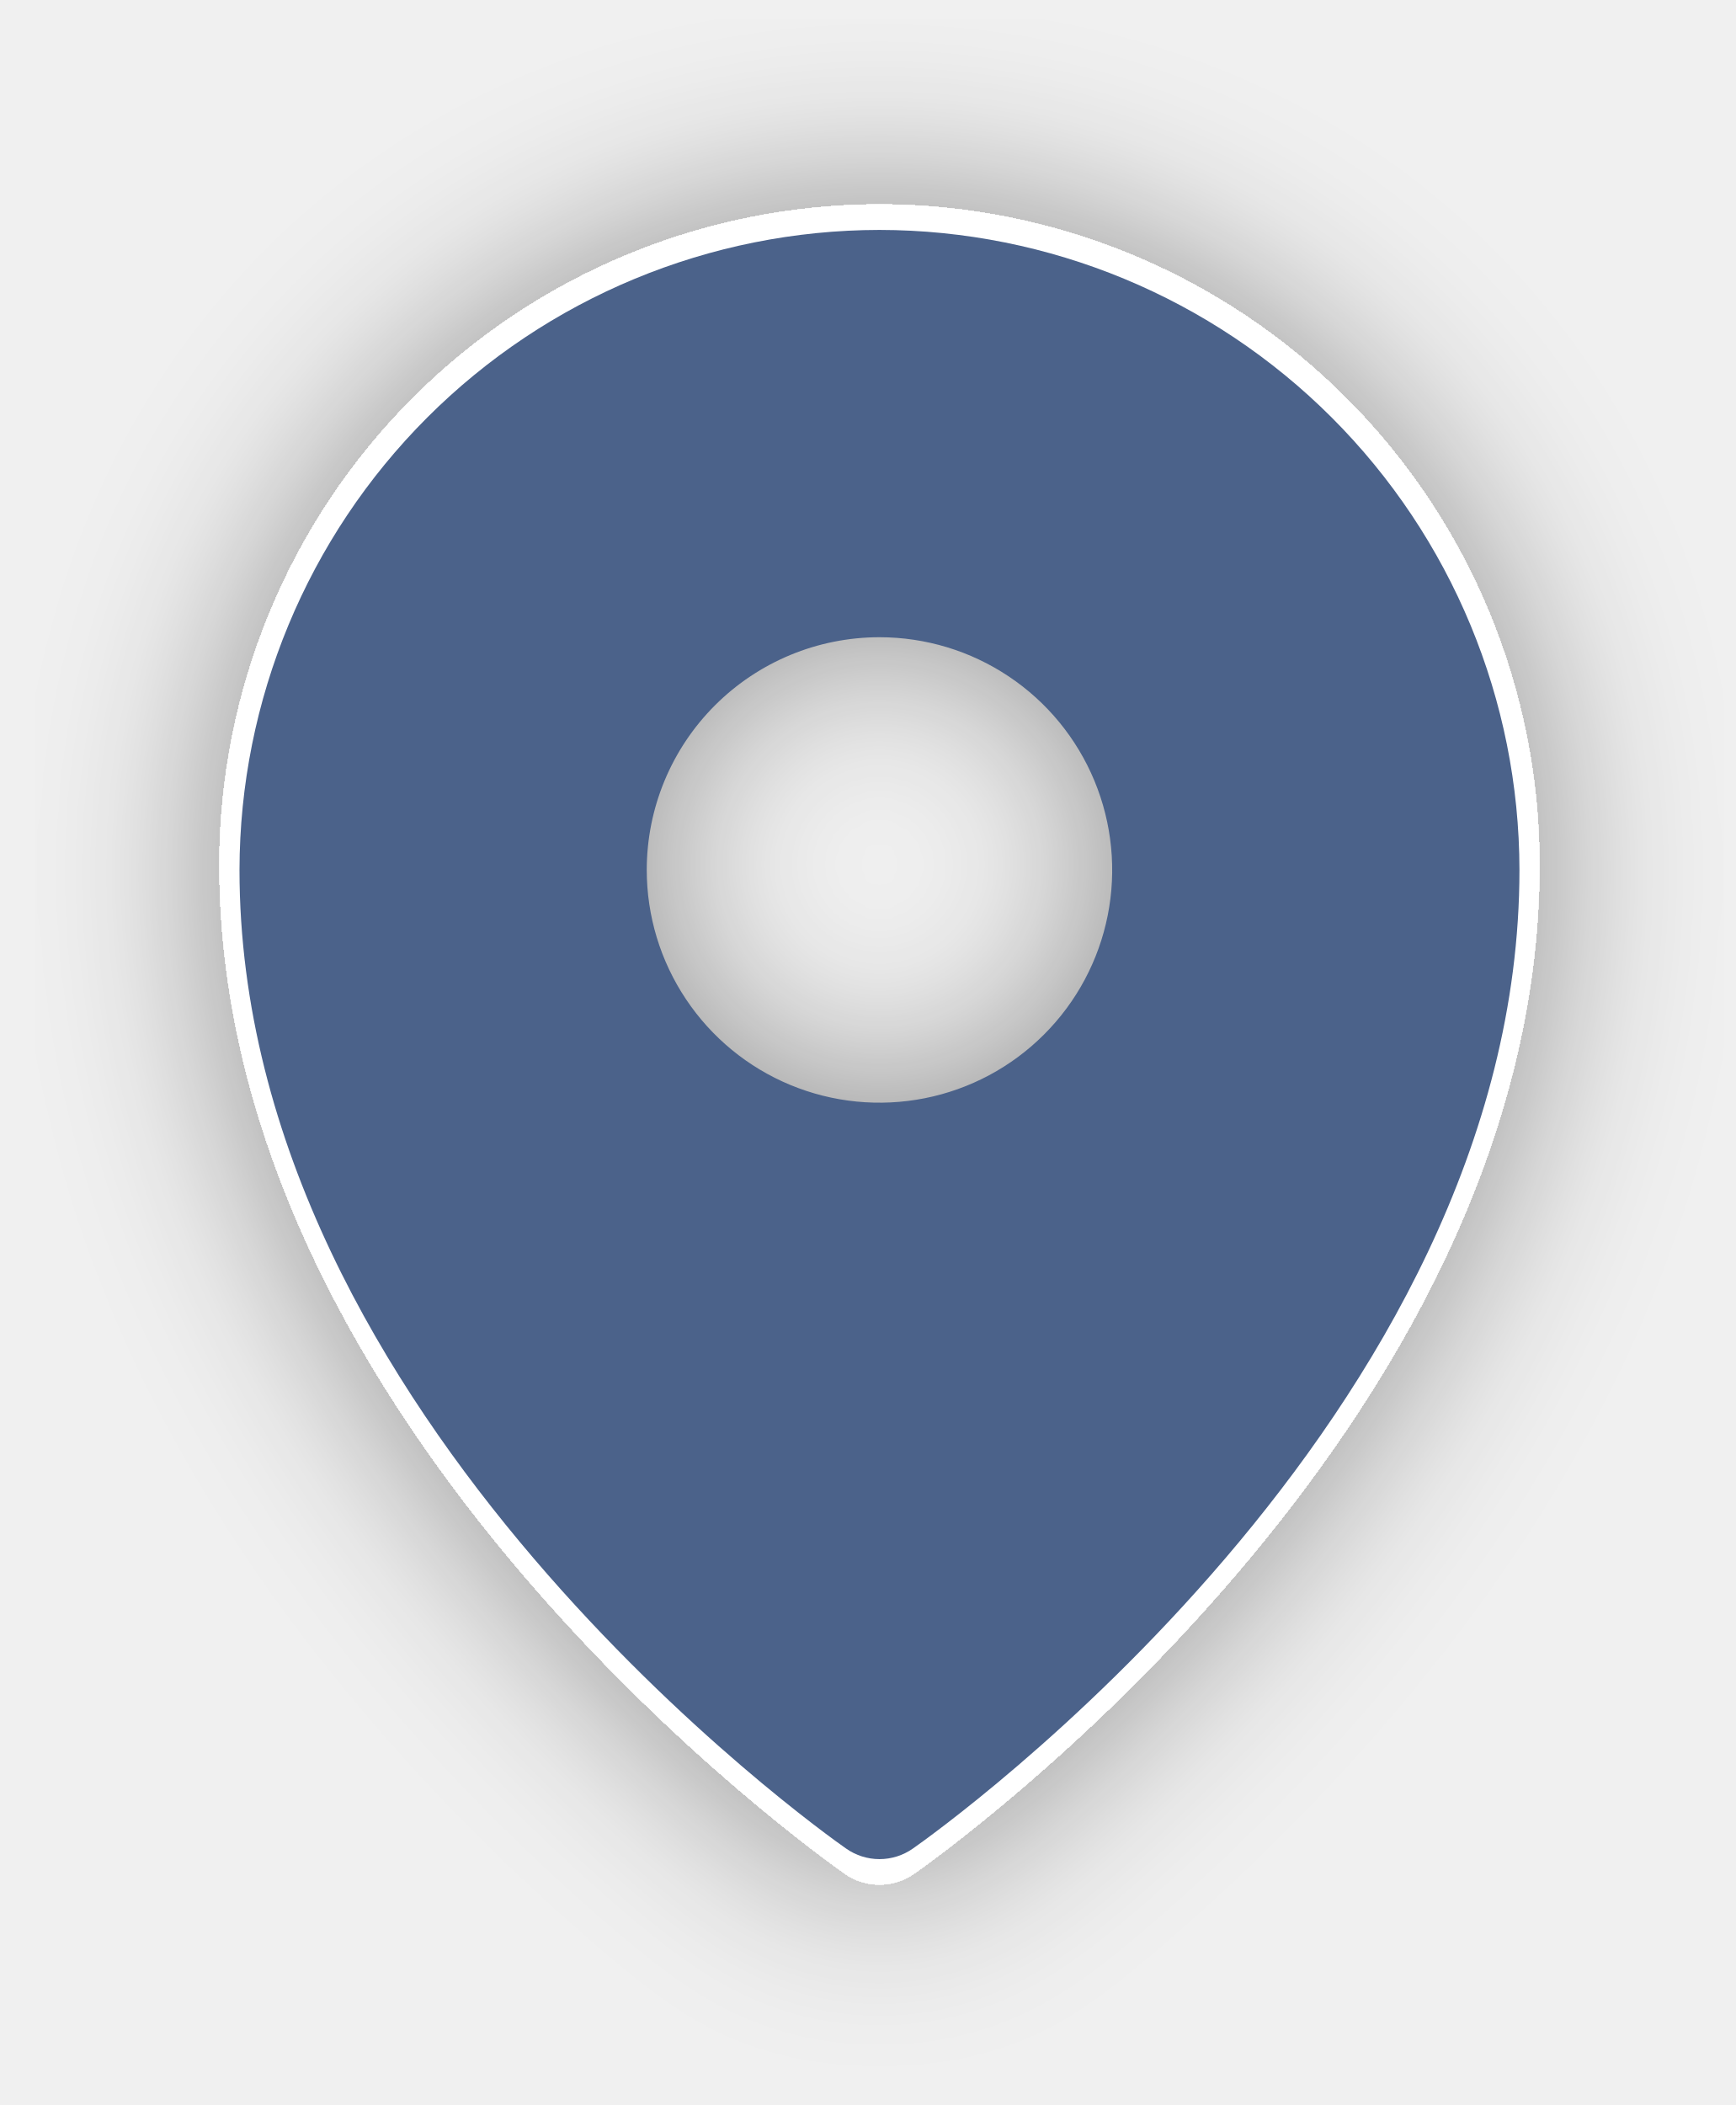
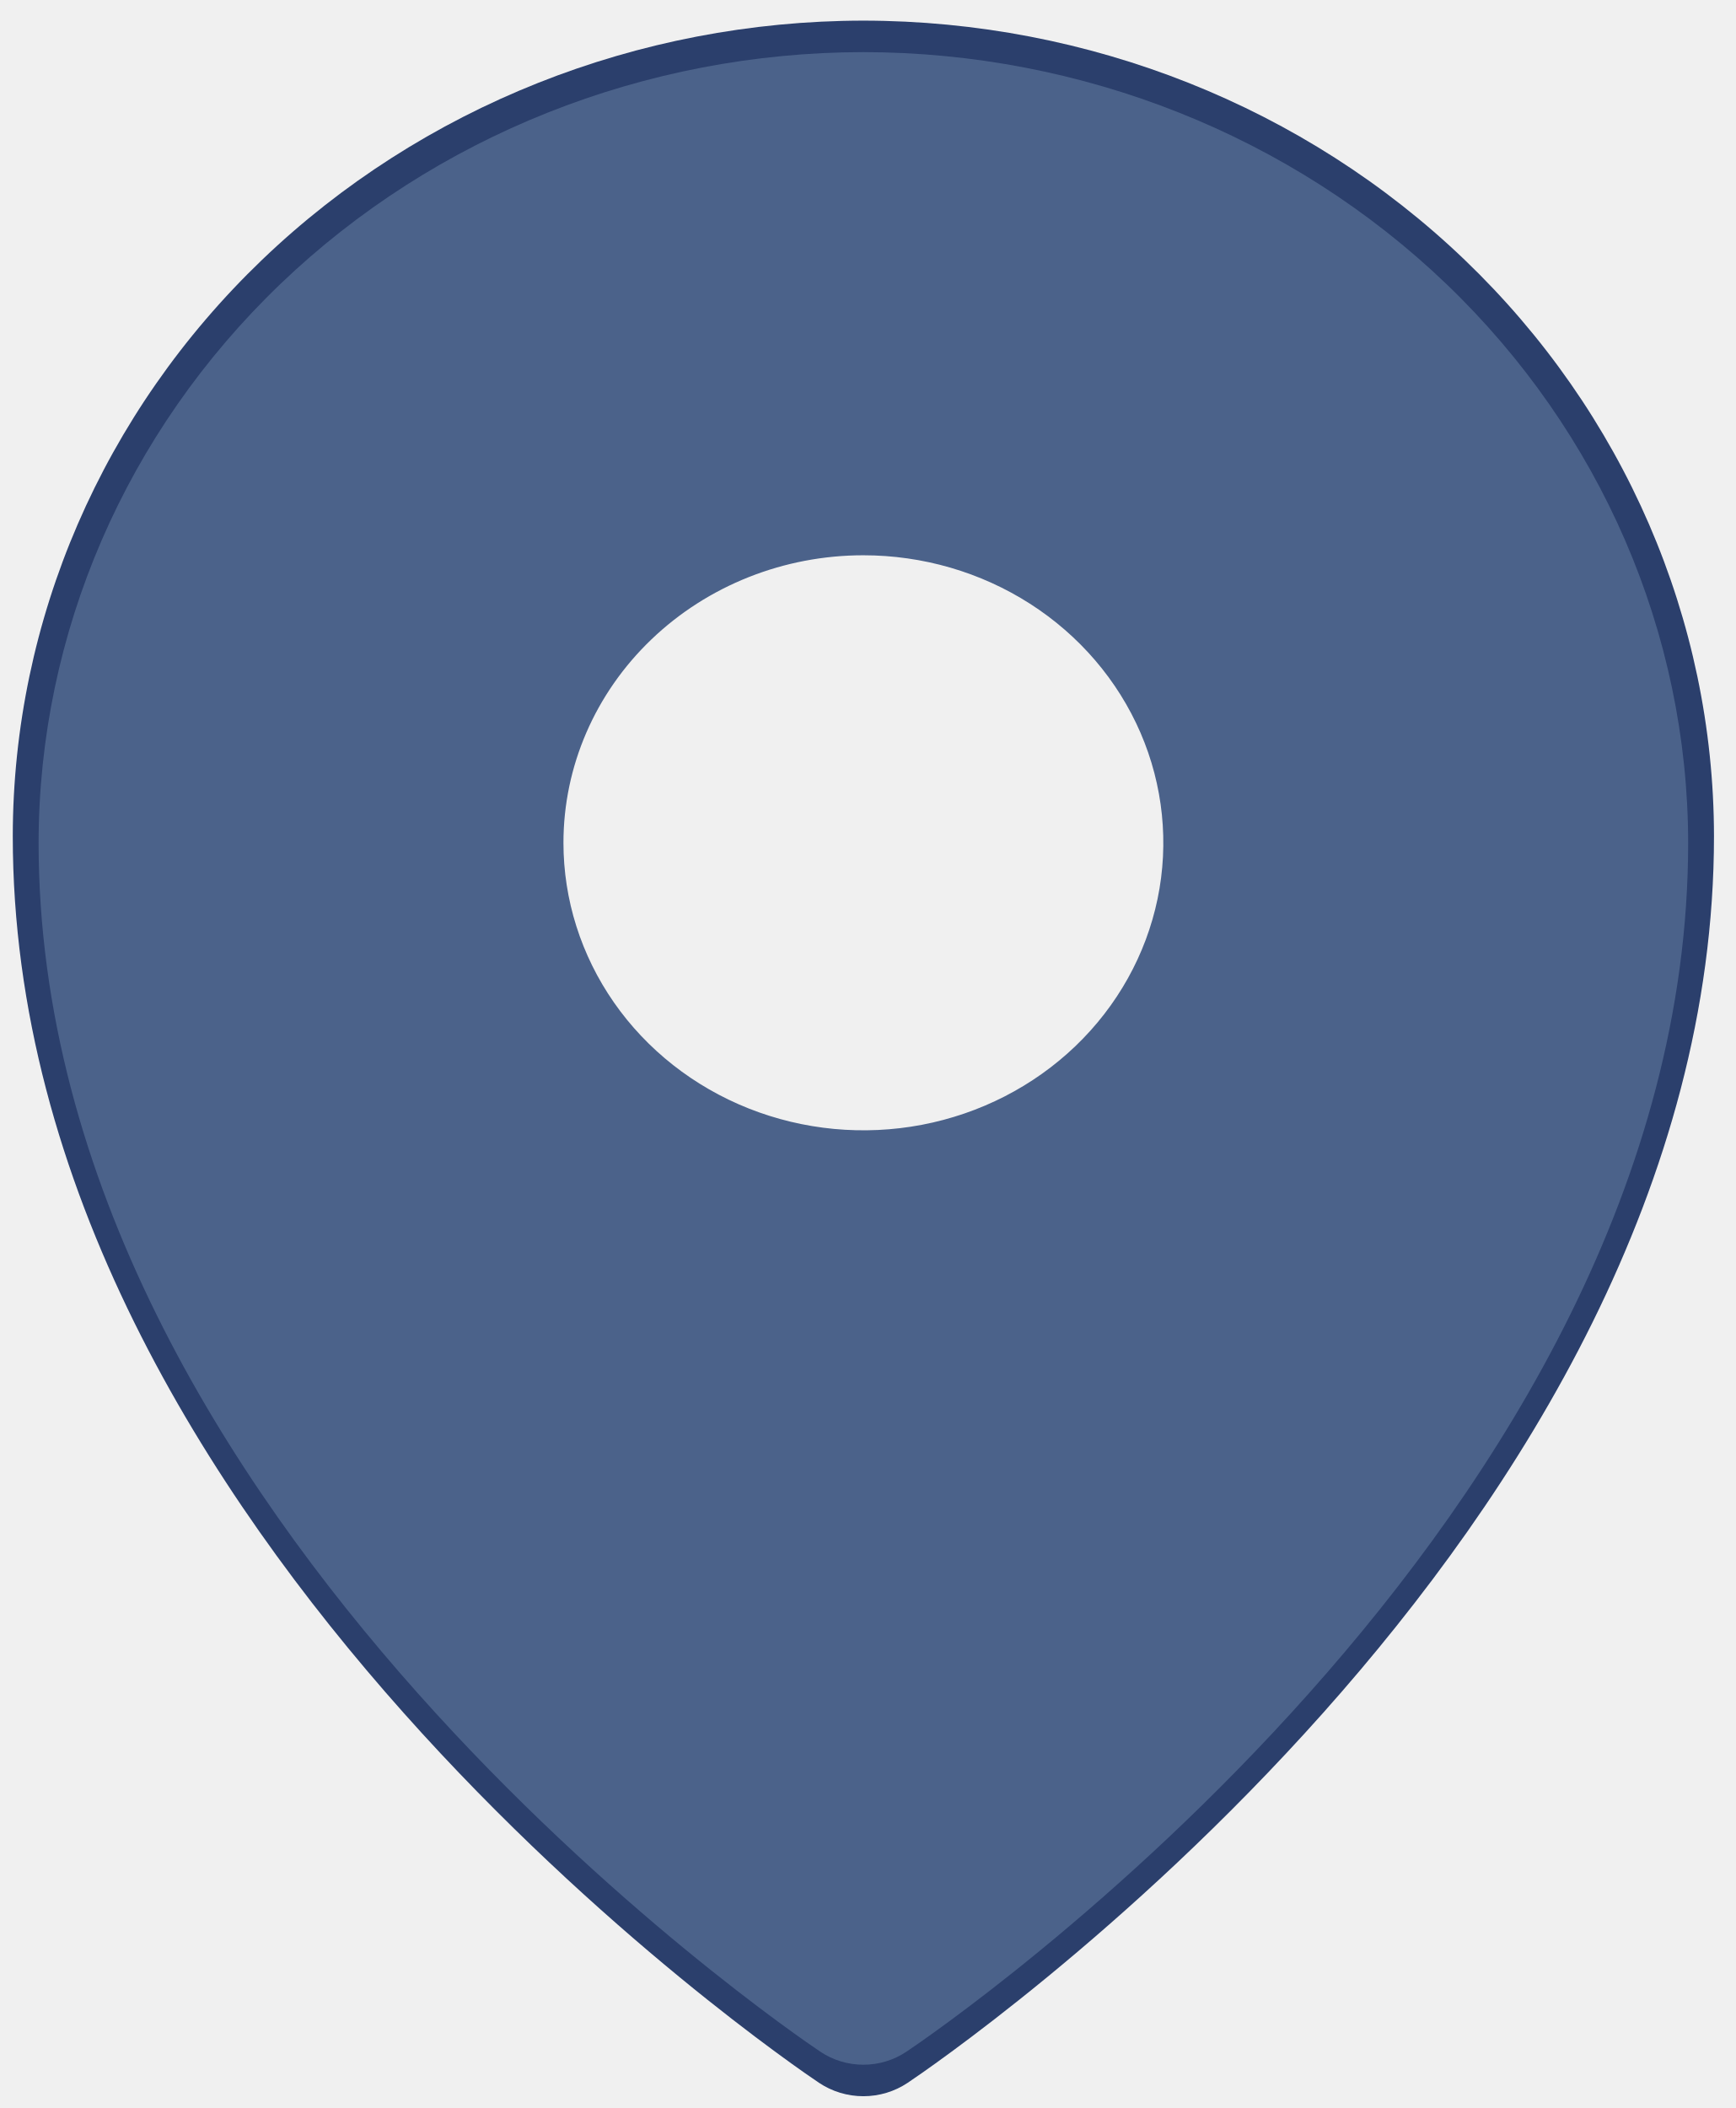
- <svg xmlns="http://www.w3.org/2000/svg" width="47" height="57" viewBox="0 0 47 57" fill="none">
-   <g filter="url(#filter0_d_395_1036)">
-     <path d="M23.817 5.535C19.078 5.541 14.535 7.425 11.184 10.776C7.834 14.127 5.949 18.67 5.943 23.409C5.943 38.703 22.192 50.254 22.885 50.738C23.158 50.929 23.484 51.032 23.817 51.032C24.151 51.032 24.476 50.929 24.75 50.738C25.442 50.254 41.691 38.703 41.691 23.409C41.686 18.67 39.801 14.127 36.45 10.776C33.099 7.425 28.556 5.541 23.817 5.535ZM23.817 16.91C25.103 16.91 26.359 17.291 27.428 18.005C28.497 18.719 29.33 19.734 29.822 20.922C30.314 22.109 30.443 23.416 30.192 24.677C29.941 25.938 29.322 27.096 28.413 28.005C27.504 28.914 26.346 29.533 25.085 29.784C23.825 30.035 22.518 29.906 21.33 29.414C20.142 28.922 19.127 28.089 18.413 27.02C17.699 25.951 17.318 24.695 17.318 23.409C17.318 21.685 18.002 20.032 19.221 18.813C20.44 17.594 22.093 16.91 23.817 16.91Z" fill="white" />
-   </g>
-   <path d="M23.818 6.226C19.223 6.231 14.818 8.058 11.568 11.308C8.319 14.557 6.492 18.962 6.486 23.557C6.486 38.387 22.242 49.588 22.914 50.056C23.179 50.242 23.494 50.342 23.818 50.342C24.141 50.342 24.457 50.242 24.722 50.056C25.393 49.588 41.149 38.387 41.149 23.557C41.144 18.962 39.316 14.557 36.067 11.308C32.818 8.058 28.413 6.231 23.818 6.226ZM23.818 17.255C25.064 17.255 26.283 17.624 27.319 18.317C28.356 19.009 29.163 19.994 29.64 21.145C30.117 22.297 30.242 23.564 29.999 24.787C29.756 26.009 29.156 27.132 28.274 28.013C27.393 28.895 26.27 29.495 25.047 29.738C23.825 29.981 22.558 29.857 21.406 29.38C20.254 28.903 19.27 28.095 18.578 27.058C17.885 26.022 17.515 24.803 17.515 23.557C17.515 21.886 18.179 20.282 19.361 19.101C20.543 17.919 22.146 17.255 23.818 17.255Z" fill="#4B628A" />
-   <defs>
-     <filter id="filter0_d_395_1036" x="0.943" y="0.535" width="45.748" height="55.497" filterUnits="userSpaceOnUse" color-interpolation-filters="sRGB">
-       <feFlood flood-opacity="0" result="BackgroundImageFix" />
-       <feColorMatrix in="SourceAlpha" type="matrix" values="0 0 0 0 0 0 0 0 0 0 0 0 0 0 0 0 0 0 127 0" result="hardAlpha" />
-       <feOffset />
-       <feGaussianBlur stdDeviation="2.5" />
-       <feComposite in2="hardAlpha" operator="out" />
-       <feColorMatrix type="matrix" values="0 0 0 0 0 0 0 0 0 0 0 0 0 0 0 0 0 0 0.4 0" />
-       <feBlend mode="normal" in2="BackgroundImageFix" result="effect1_dropShadow_395_1036" />
-       <feBlend mode="normal" in="SourceGraphic" in2="effect1_dropShadow_395_1036" result="shape" />
-     </filter>
-   </defs>
+ <svg xmlns="http://www.w3.org/2000/svg" width="42" height="51" viewBox="0 0 42 51" fill="none">
+   <path d="M20.89 0.499C15.433 0.505 10.202 2.585 6.343 6.284C2.485 9.982 0.315 14.996 0.309 20.227C0.309 37.107 19.019 49.856 19.816 50.39C20.131 50.601 20.506 50.715 20.89 50.715C21.274 50.715 21.648 50.601 21.963 50.39C22.761 49.856 41.471 37.107 41.471 20.227C41.465 14.996 39.294 9.982 35.436 6.284C31.578 2.585 26.346 0.505 20.89 0.499ZM20.89 13.053C22.37 13.053 23.817 13.474 25.047 14.262C26.278 15.05 27.238 16.171 27.804 17.482C28.37 18.792 28.519 20.235 28.23 21.626C27.941 23.018 27.228 24.296 26.182 25.299C25.135 26.303 23.802 26.986 22.35 27.263C20.898 27.539 19.393 27.397 18.026 26.854C16.658 26.311 15.489 25.392 14.667 24.212C13.845 23.032 13.406 21.646 13.406 20.227C13.406 18.324 14.194 16.5 15.598 15.154C17.001 13.809 18.905 13.053 20.89 13.053Z" fill="#2B3F6C" />
+   <path d="M20.89 1.261C15.599 1.267 10.527 3.284 6.785 6.87C3.044 10.457 0.94 15.319 0.934 20.39C0.934 36.758 19.076 49.121 19.849 49.638C20.154 49.843 20.518 49.953 20.89 49.953C21.262 49.953 21.626 49.843 21.931 49.638C22.704 49.121 40.846 36.758 40.846 20.39C40.84 15.319 38.736 10.457 34.995 6.87C31.253 3.284 26.181 1.267 20.89 1.261ZM20.89 13.434C22.325 13.434 23.728 13.842 24.922 14.607C26.115 15.371 27.045 16.457 27.595 17.728C28.144 18.999 28.288 20.398 28.008 21.747C27.727 23.097 27.036 24.336 26.021 25.309C25.006 26.282 23.713 26.944 22.306 27.213C20.898 27.481 19.439 27.343 18.113 26.817C16.787 26.29 15.653 25.399 14.856 24.255C14.059 23.111 13.633 21.766 13.633 20.39C13.633 18.545 14.398 16.776 15.759 15.472C17.12 14.167 18.965 13.434 20.89 13.434Z" fill="#4B628A" />
</svg>
